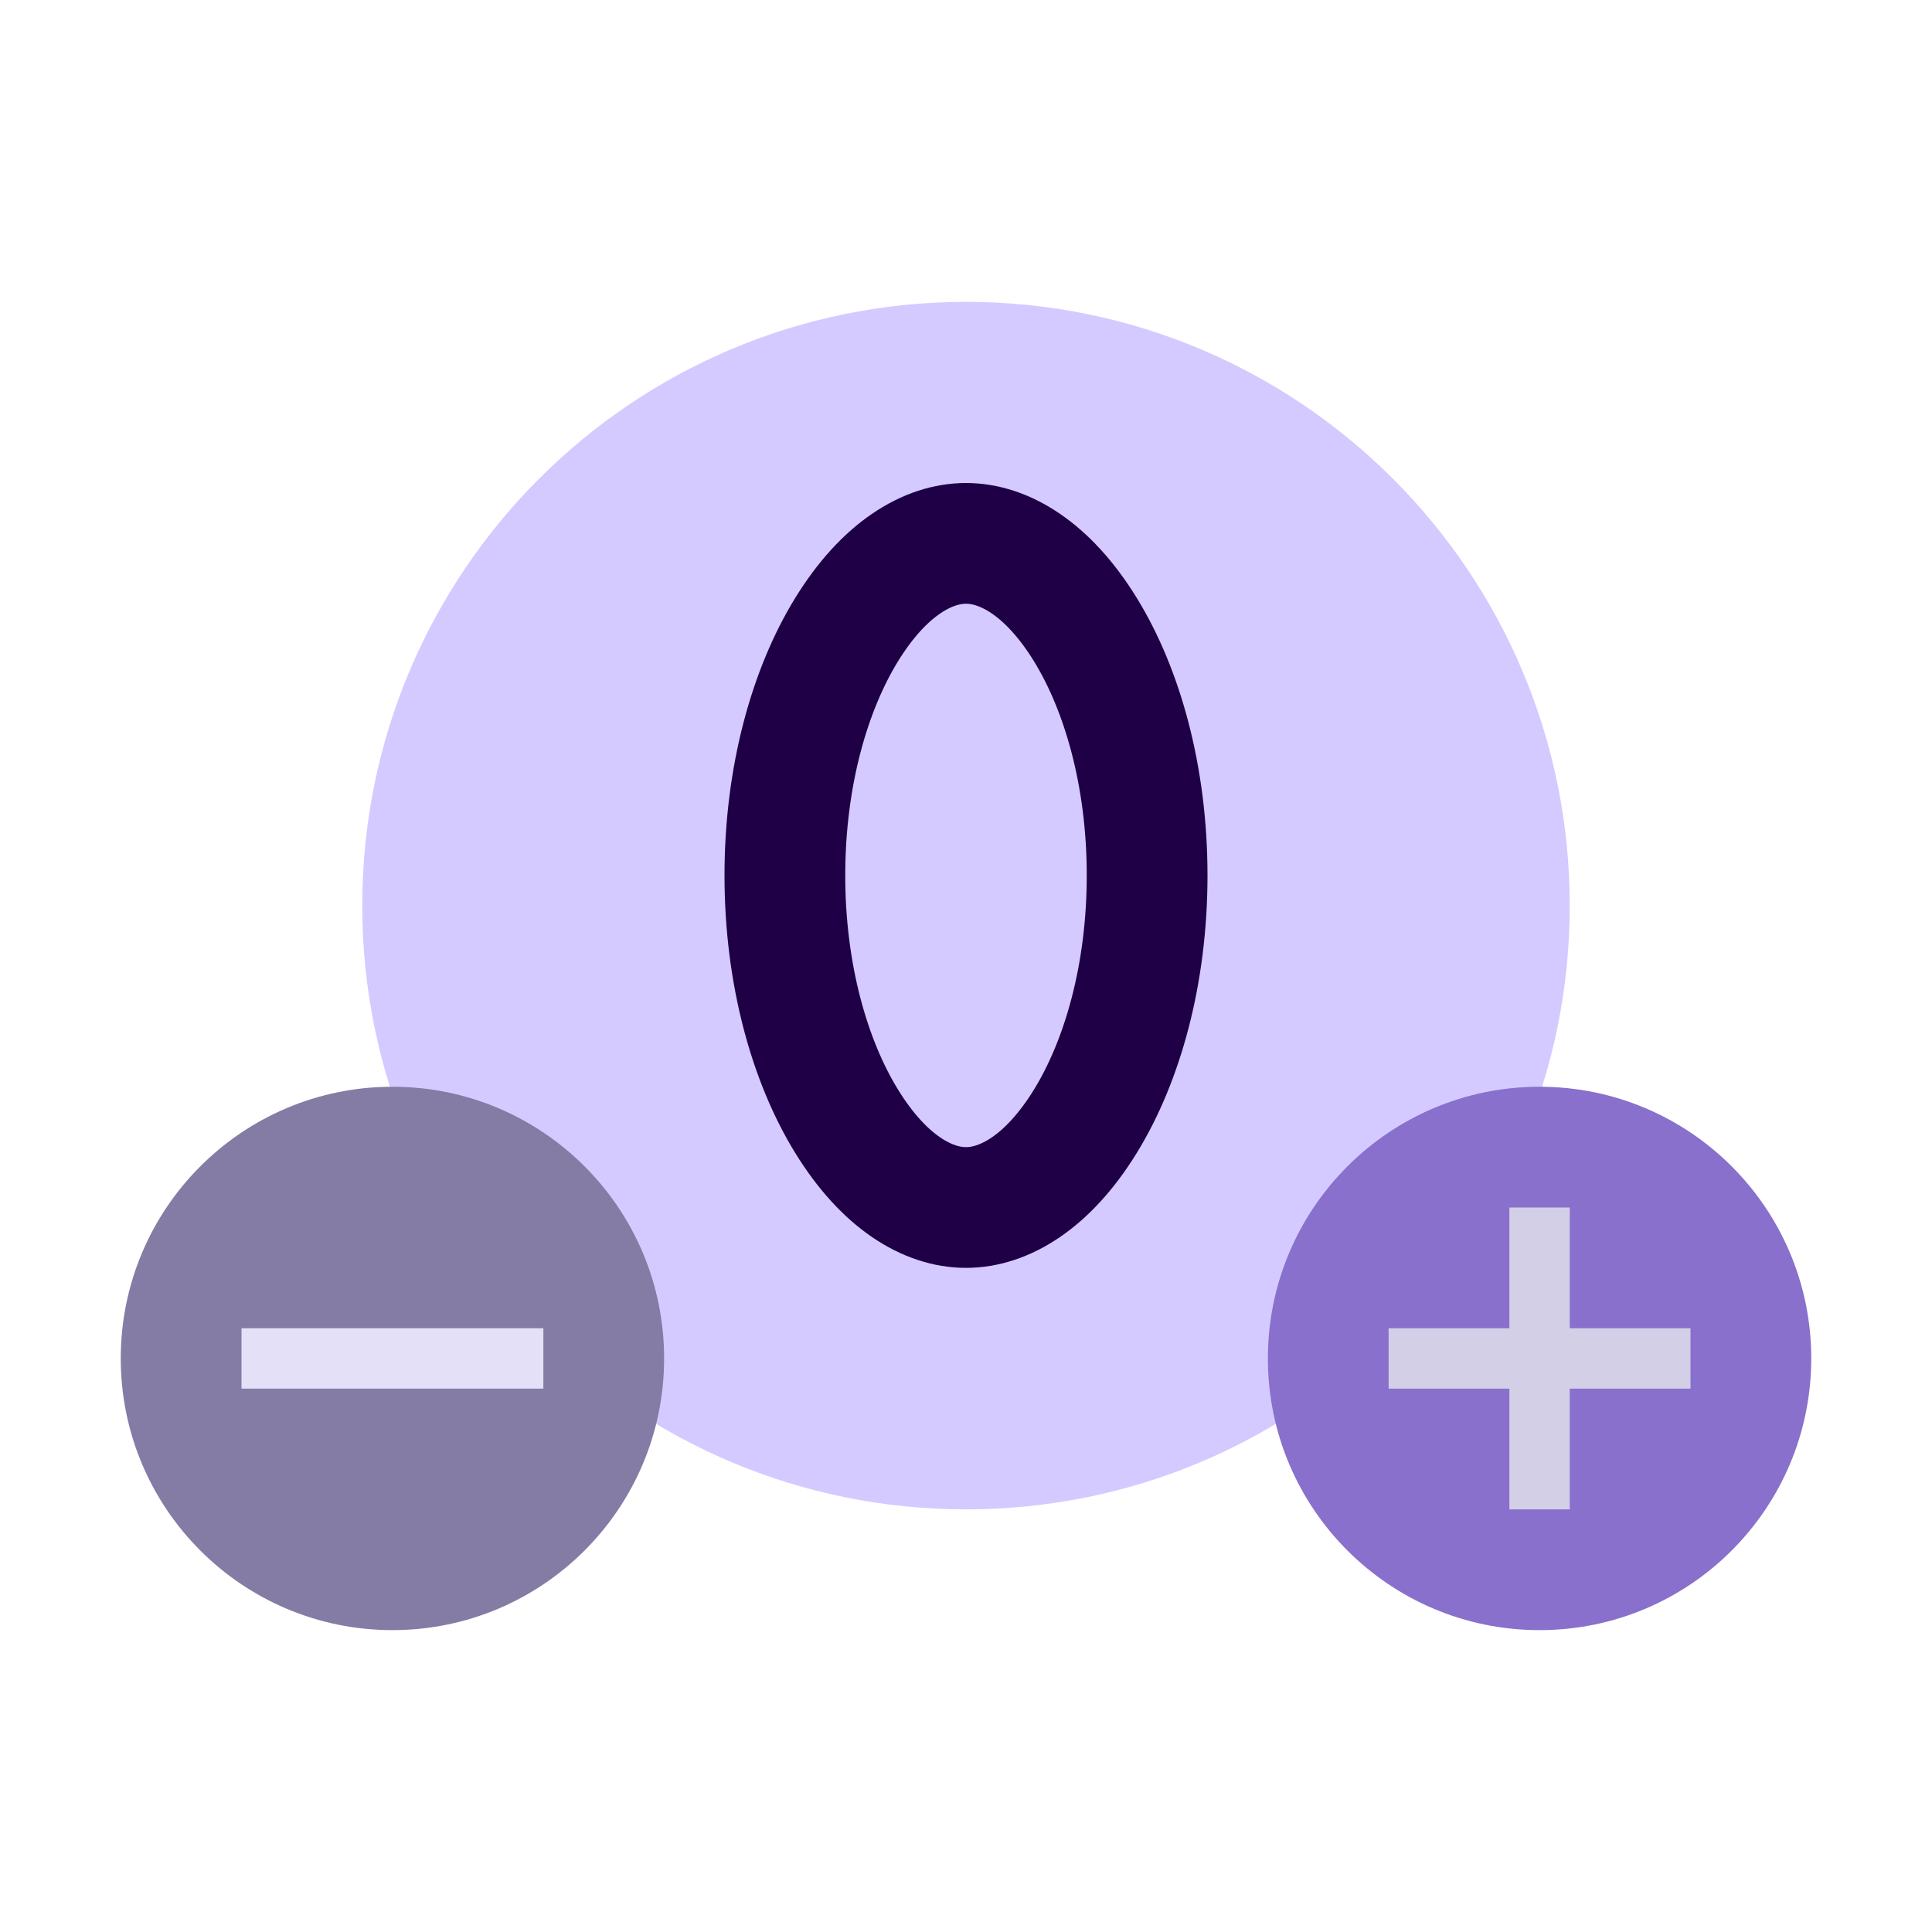
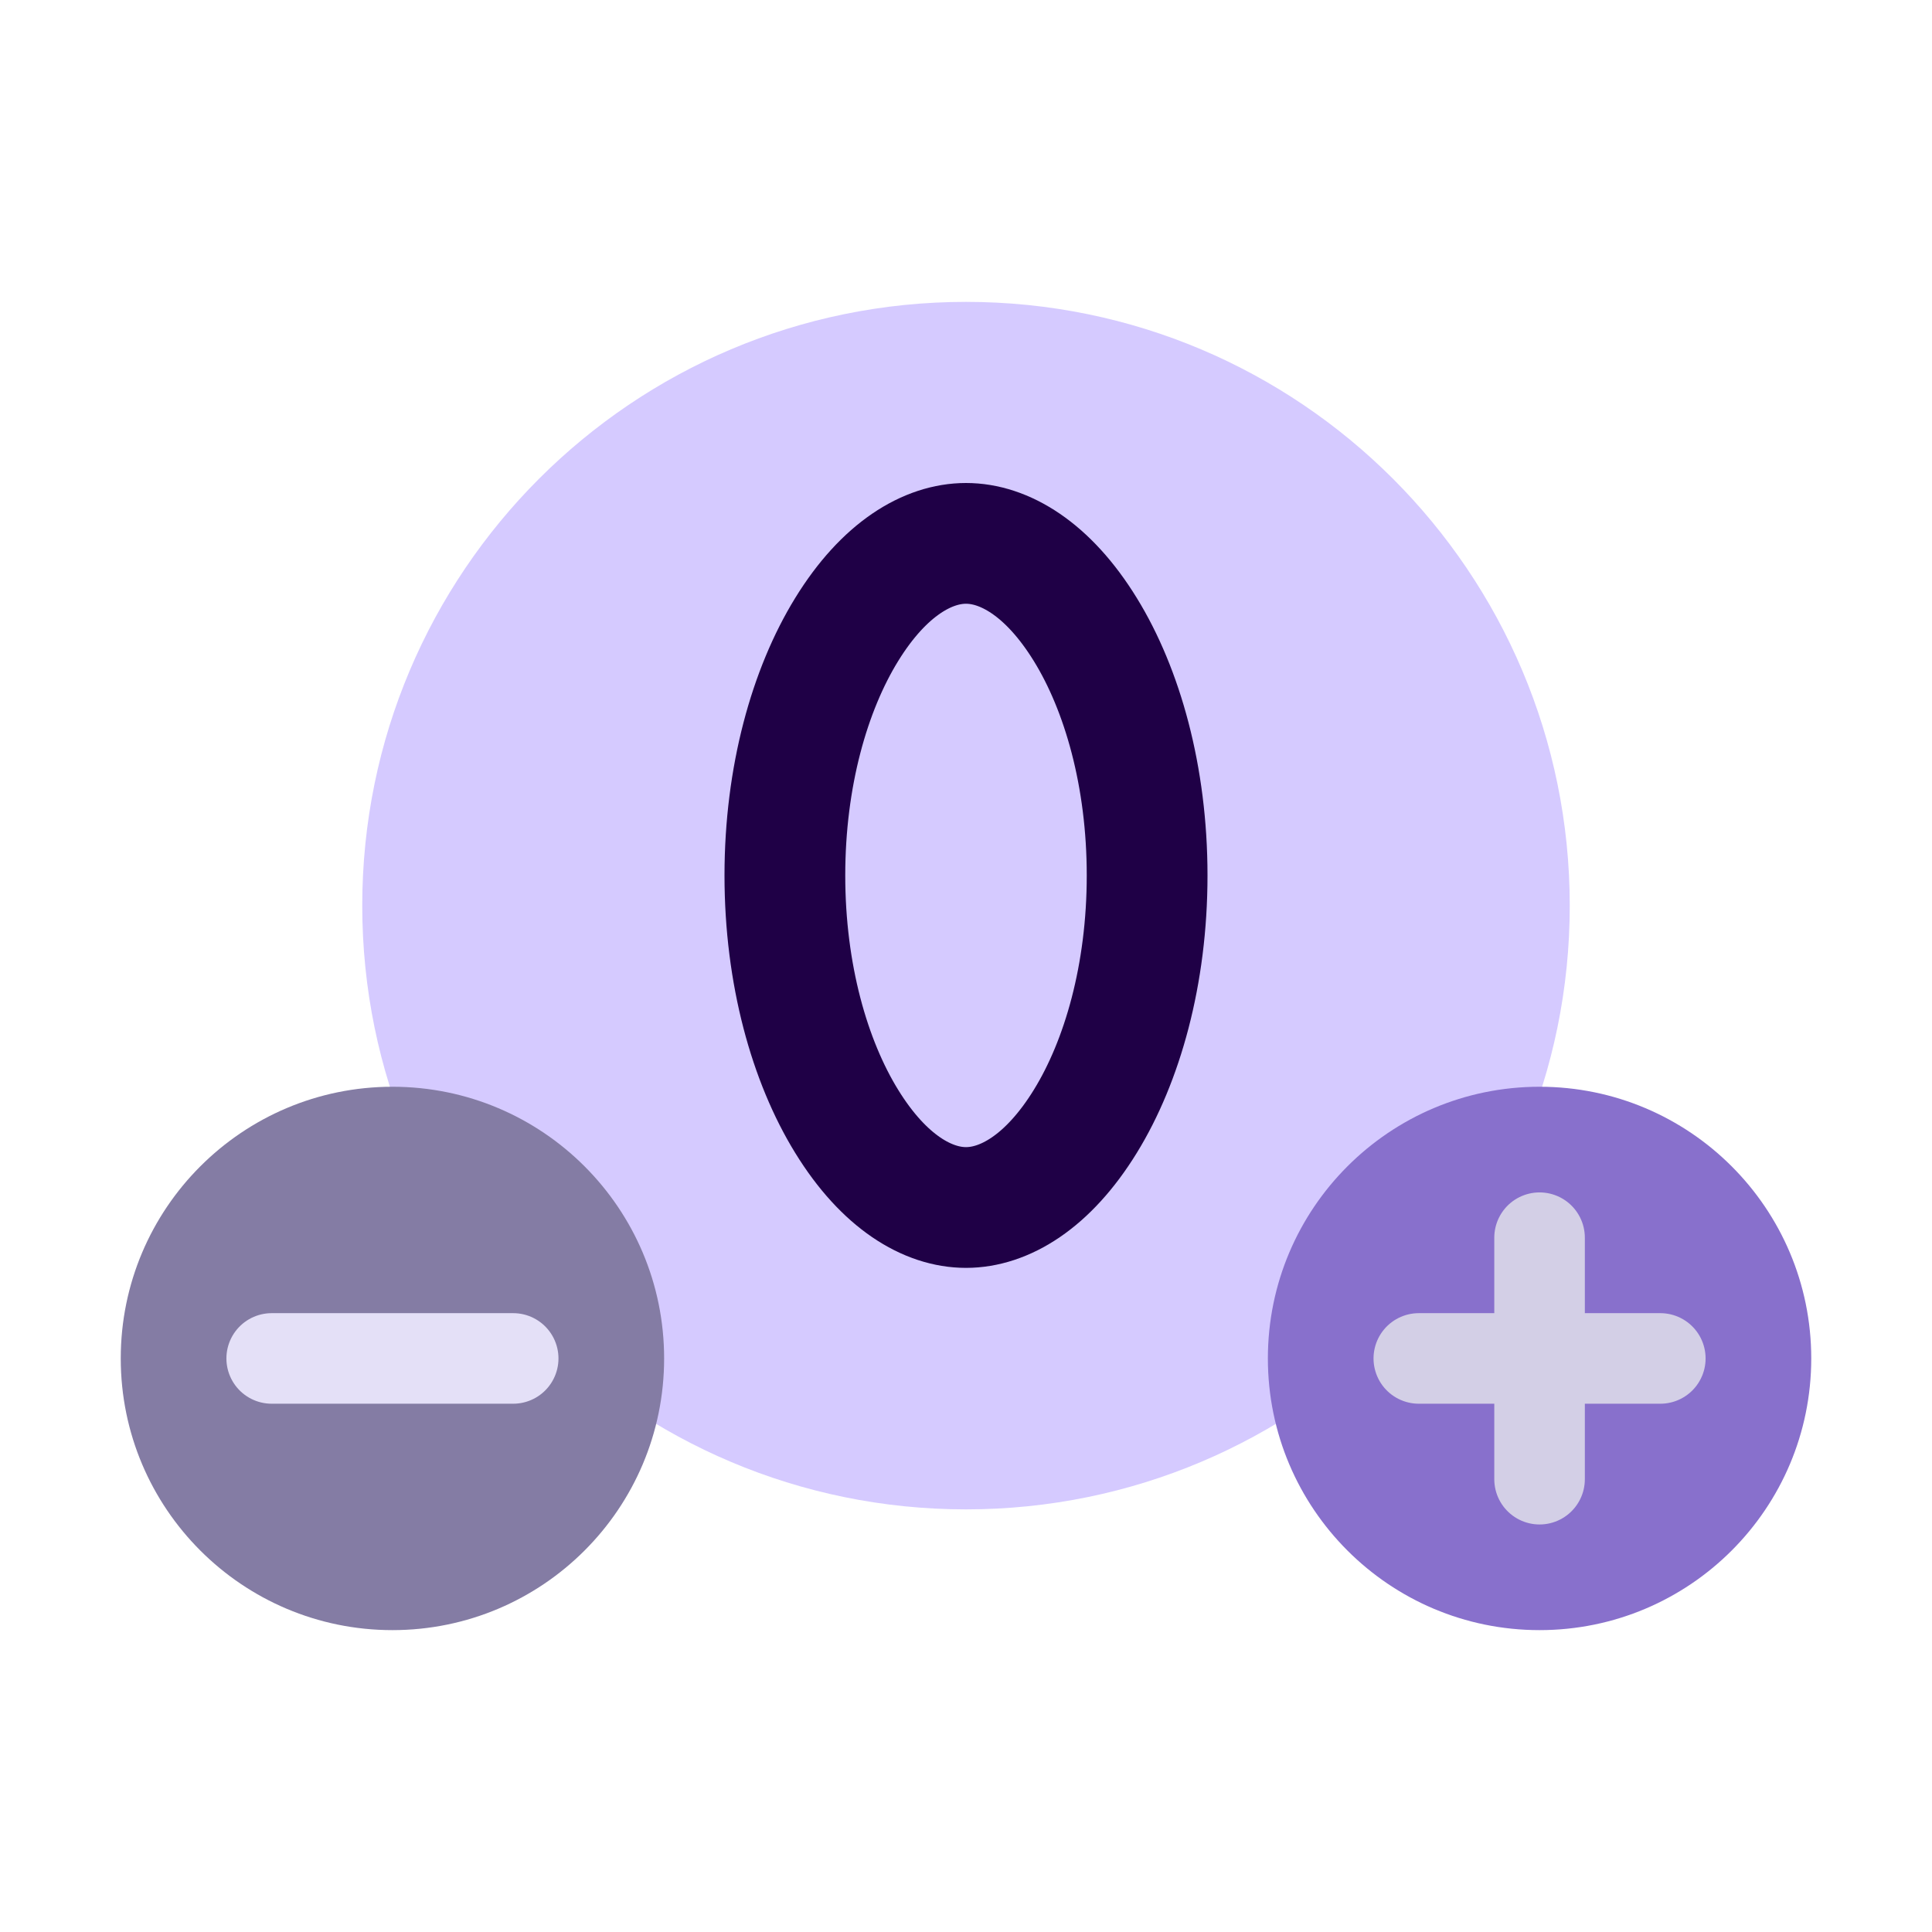
<svg xmlns="http://www.w3.org/2000/svg" width="32" height="32" viewBox="0 0 32 32" fill="none">
-   <circle cx="16" cy="15" r="10" fill="#D5CAFF" style="fill:#D5CAFF;fill:color(display-p3 0.835 0.792 1);fill-opacity:1;" />
-   <circle cx="6.5" cy="22.5" r="4.5" fill="#847CA4" style="fill:#847CA4;fill:color(display-p3 0.518 0.486 0.643);fill-opacity:1;" />
-   <circle cx="25.5" cy="22.5" r="4.5" fill="#8870CC" style="fill:#8870CC;fill:color(display-p3 0.533 0.439 0.8);fill-opacity:1;" />
-   <line x1="4" y1="22.5" x2="9" y2="22.5" stroke="#E4E0F7" style="stroke:#E4E0F7;stroke:color(display-p3 0.894 0.878 0.969);stroke-opacity:1;" />
-   <line x1="23" y1="22.5" x2="28" y2="22.5" stroke="#D3CFE6" style="stroke:#D3CFE6;stroke:color(display-p3 0.828 0.812 0.902);stroke-opacity:1;" />
-   <line x1="25.5" y1="20" x2="25.5" y2="25" stroke="#D3CFE6" style="stroke:#D3CFE6;stroke:color(display-p3 0.828 0.812 0.902);stroke-opacity:1;" />
-   <path d="M16 9C16.628 9 17.355 9.417 17.977 10.428C18.589 11.422 19 12.86 19 14.5C19 16.14 18.589 17.578 17.977 18.572C17.355 19.583 16.628 20 16 20C15.372 20 14.645 19.583 14.023 18.572C13.411 17.578 13 16.14 13 14.5C13 12.86 13.411 11.422 14.023 10.428C14.645 9.417 15.372 9 16 9Z" stroke="#1F0046" style="stroke:#1F0046;stroke:color(display-p3 0.122 0 0.275);stroke-opacity:1;" stroke-width="2" />
+   <circle cx="16" cy="15" r="10" fill="#D5CAFF" />
+   <circle cx="6.5" cy="22.5" r="4.5" fill="#847CA4" />
+   <circle cx="25.5" cy="22.5" r="4.5" fill="#8870CC" />
+   <line x1="4.5" y1="22.5" x2="8.5" y2="22.5" stroke="#E4E0F7" stroke-width="1.5" stroke-linecap="round" />
+   <line x1="23.5" y1="22.5" x2="27.5" y2="22.5" stroke="#D3CFE6" stroke-width="1.5" stroke-linecap="round" />
+   <line x1="25.5" y1="20.5" x2="25.5" y2="24.5" stroke="#D3CFE6" stroke-width="1.5" stroke-linecap="round" />
+   <path d="M16 9C16.628 9 17.355 9.417 17.977 10.428C18.589 11.422 19 12.86 19 14.5C19 16.14 18.589 17.578 17.977 18.572C17.355 19.583 16.628 20 16 20C15.372 20 14.645 19.583 14.023 18.572C13.411 17.578 13 16.14 13 14.5C13 12.86 13.411 11.422 14.023 10.428C14.645 9.417 15.372 9 16 9Z" stroke="#1F0046" stroke-width="2" stroke-linecap="round" stroke-linejoin="round" />
</svg>
